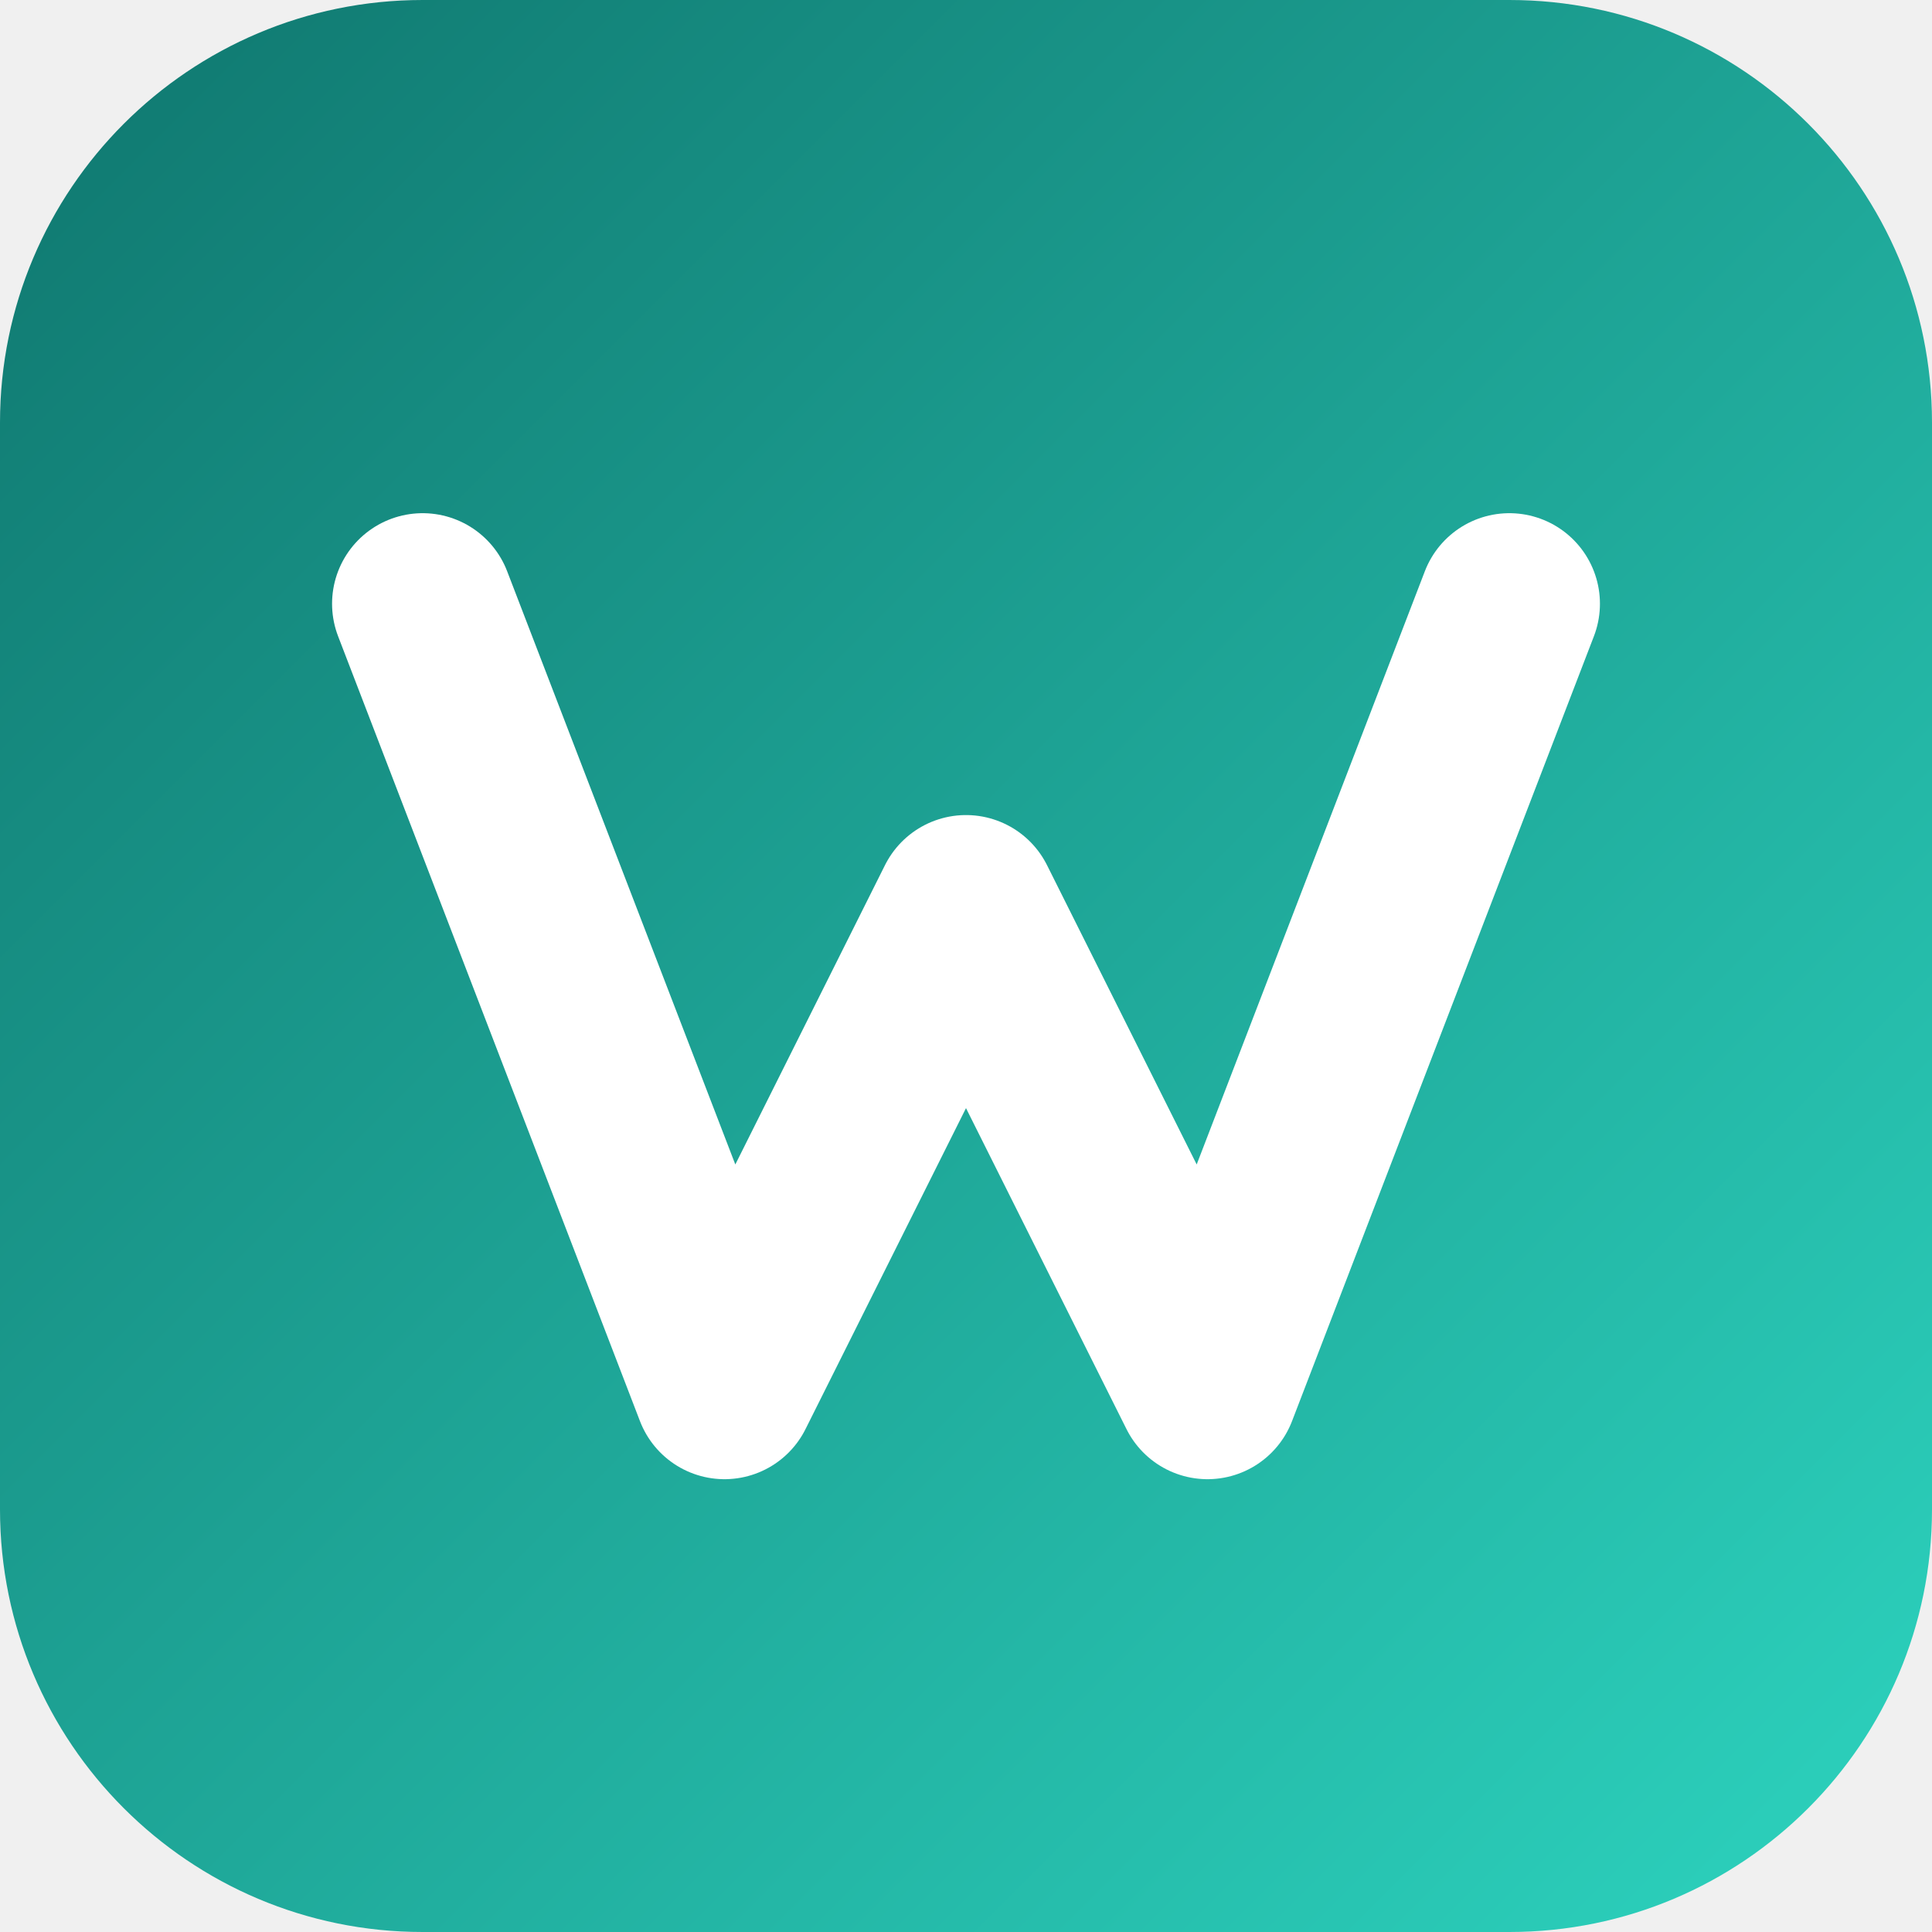
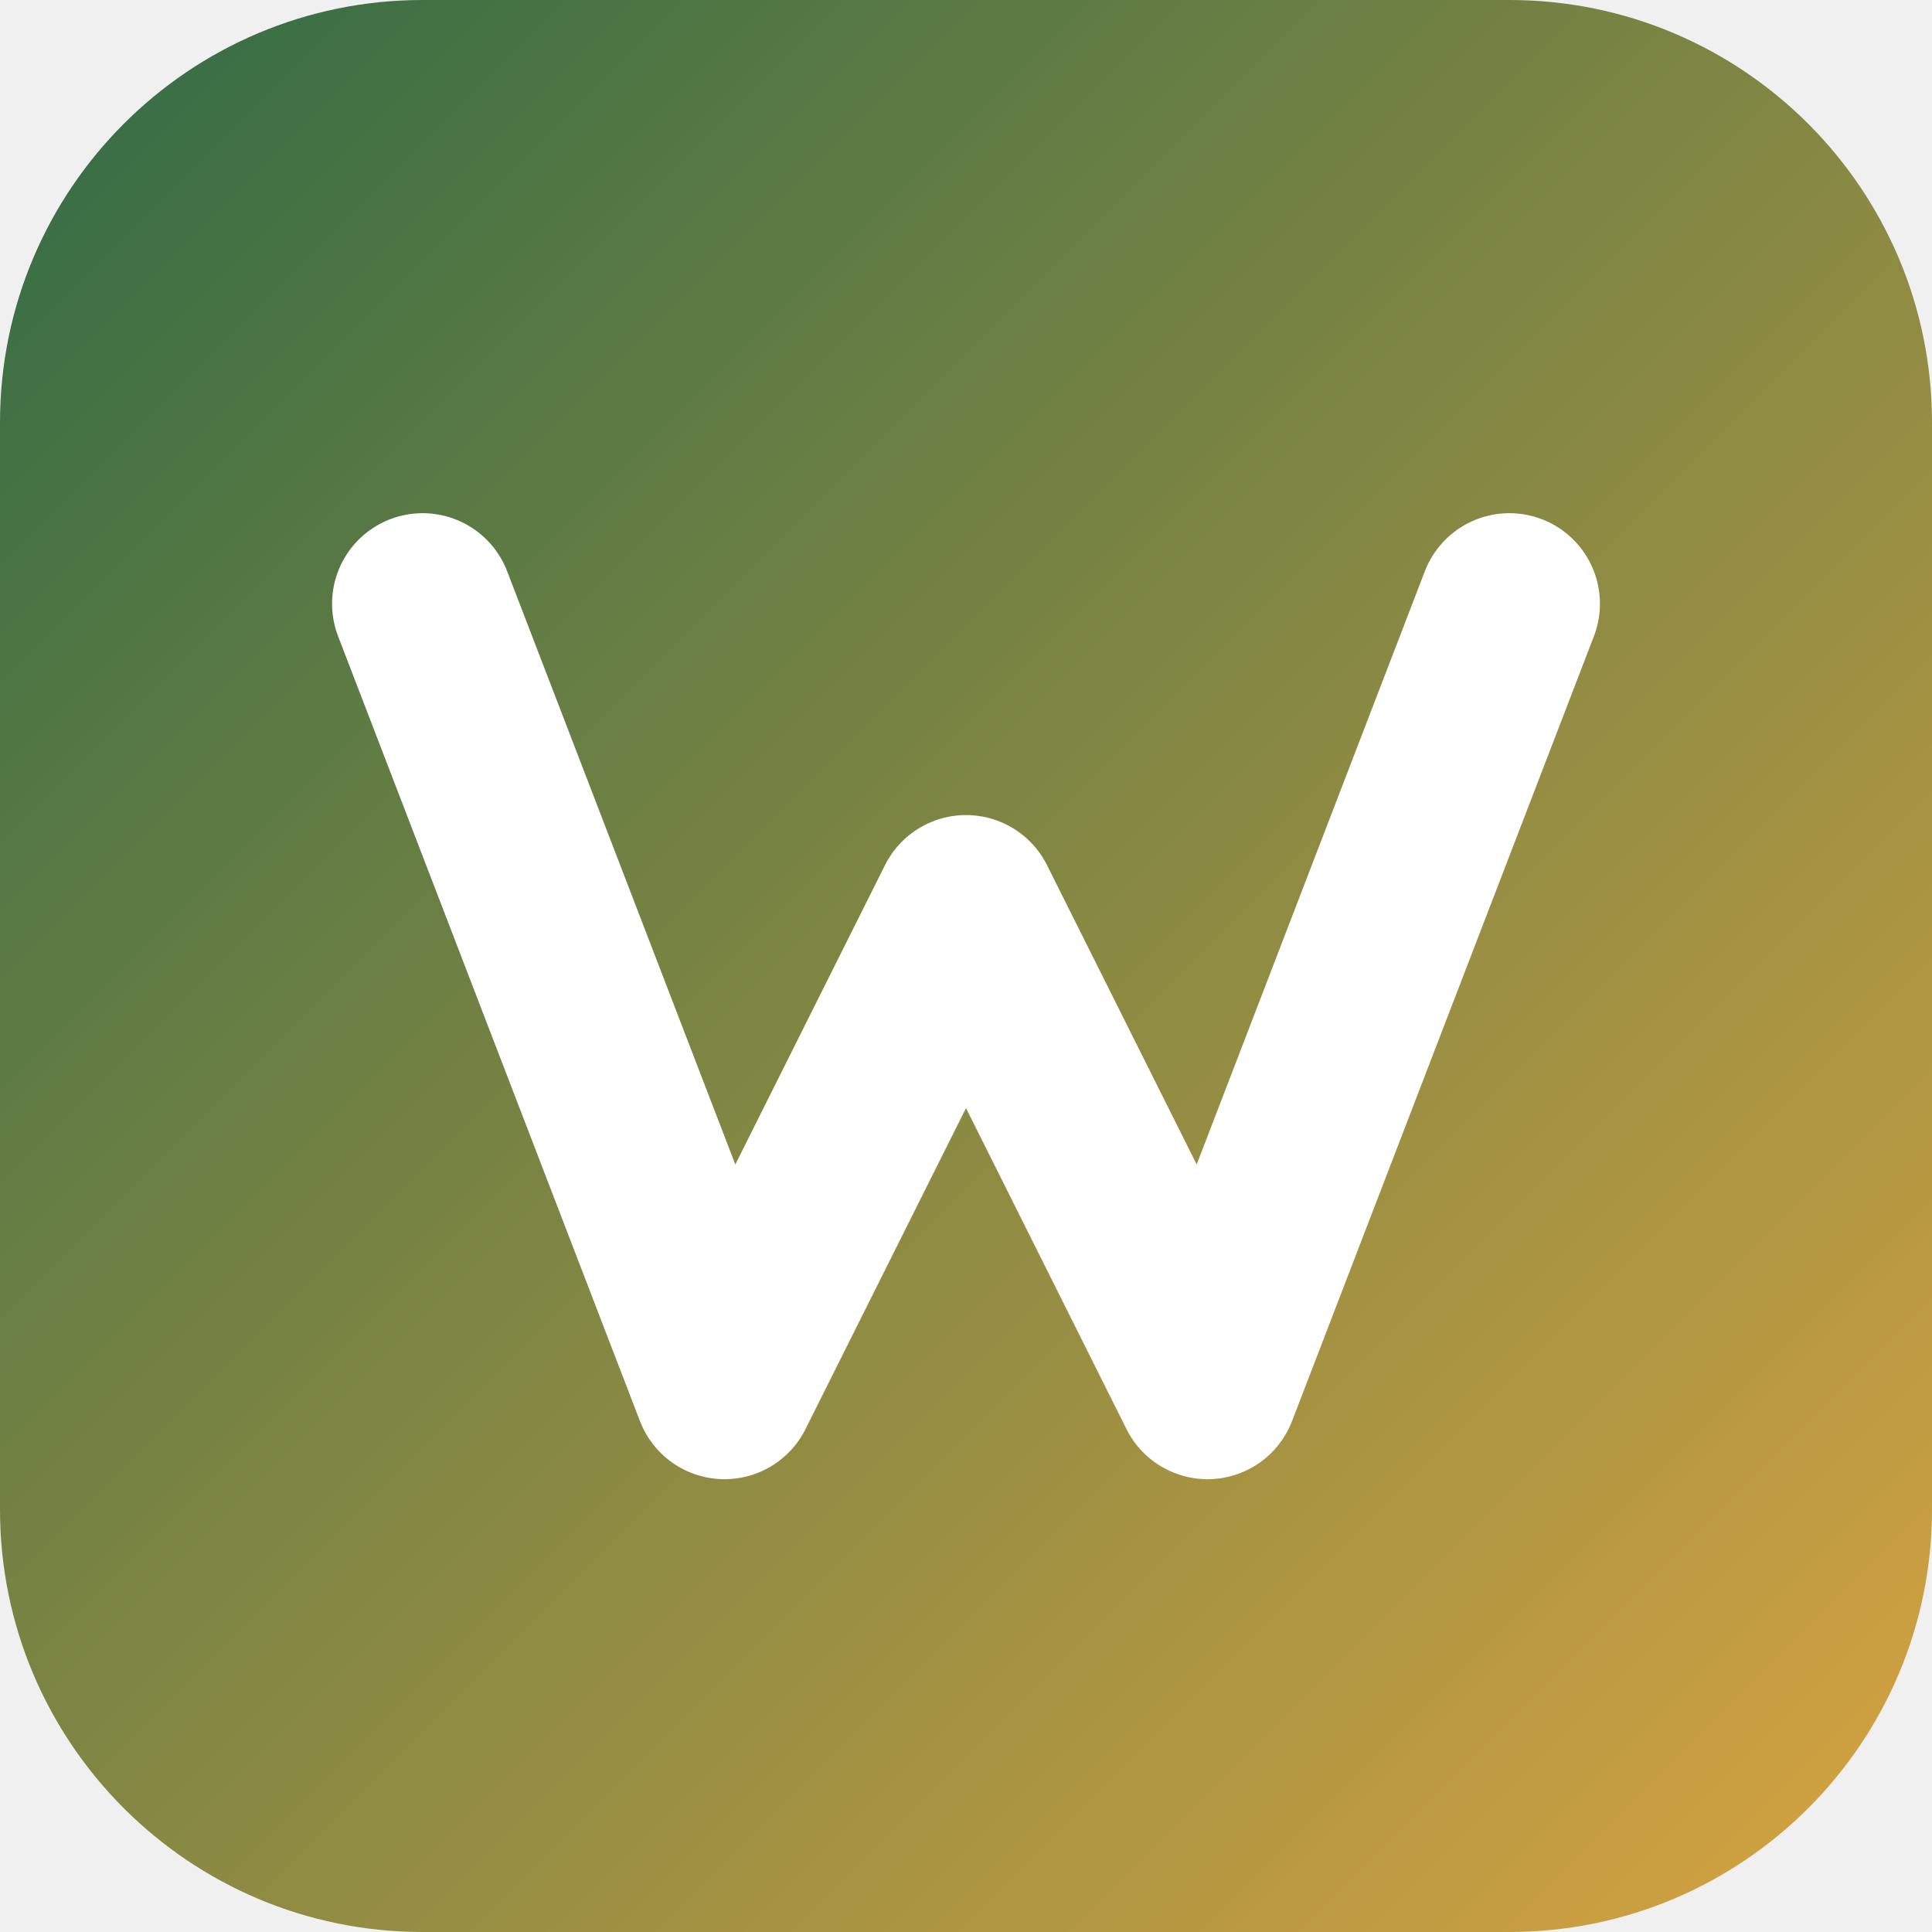
<svg xmlns="http://www.w3.org/2000/svg" viewBox="0 0 64 64" role="img" aria-label="WingPoint">
  <defs>
    <linearGradient id="g" x1="0" y1="0" x2="1" y2="1">
-       <stop offset="0" stop-color="#0f766e" />
-       <stop offset="1" stop-color="#2dd4bf" />
+       <stop offset="0" stop-color="#2f6b45" />
+       <stop offset="1" stop-color="#d9a441" />
    </linearGradient>
  </defs>
  <rect width="64" height="64" rx="14" fill="url(#g)" />
  <path d="M14 20 L24 46 L32 30 L40 46 L50 20" fill="none" stroke="#ffffff" stroke-width="6" stroke-linecap="round" stroke-linejoin="round" />
</svg>
